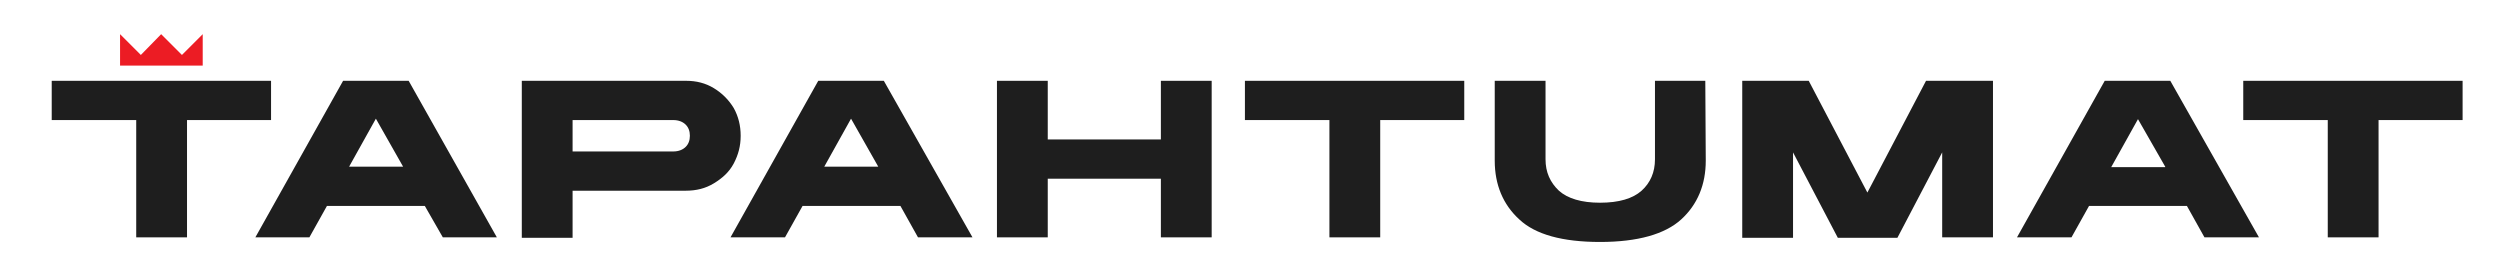
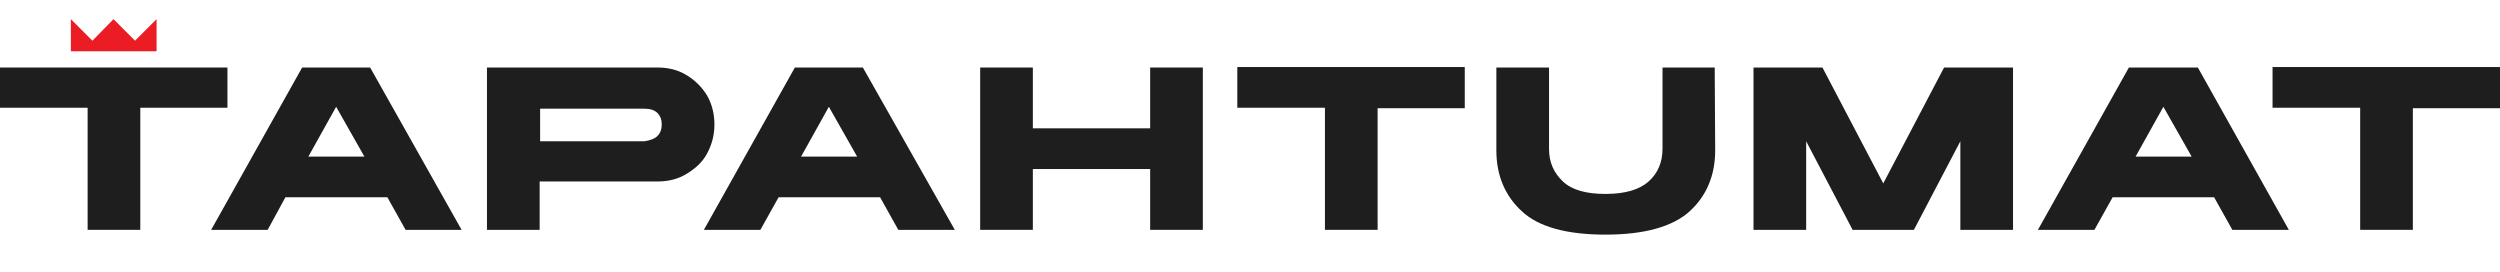
- <svg xmlns="http://www.w3.org/2000/svg" version="1.1" id="Layer_1" x="0px" y="0px" viewBox="0 0 541.4 60" enable-background="new 0 0 541.4 60" xml:space="preserve">
+ <svg xmlns="http://www.w3.org/2000/svg" version="1.1" id="Layer_1" x="0px" y="0px" viewBox="0 0 522.1 56.6" enable-background="new 0 0 522.1 56.6" xml:space="preserve">
  <g>
-     <polygon fill="#EC1C24" points="43.9,7.4 39.4,11.9 34.9,7.4 30.5,11.9 26,7.4 26,14.2 43.9,14.2  " />
-     <polygon fill="#1E1E1E" points="11.2,17.5 11.2,26 29.5,26 29.5,51.4 40.5,51.4 40.5,26 58.7,26 58.7,17.5  " />
-     <path fill="#1E1E1E" d="M107.6,51.4H95.9L92,44.6H70.8l-3.8,6.8H55.3l19-33.9h14.2L107.6,51.4z M87.3,36.1l-5.9-10.4l-5.8,10.4   H87.3z" />
-     <path fill="#1E1E1E" d="M154.6,19.1c1.8,1.1,3.2,2.5,4.3,4.3c1,1.8,1.5,3.8,1.5,6c0,2.2-0.5,4.1-1.5,6s-2.5,3.2-4.3,4.3   c-1.8,1.1-3.8,1.6-6.1,1.6H124v10.2h-11V17.5h35.6C150.8,17.5,152.8,18,154.6,19.1z M148.5,31.8c0.6-0.6,0.9-1.4,0.9-2.4   c0-1-0.3-1.8-0.9-2.4S147,26,145.8,26H124v6.8h21.8C147,32.8,147.9,32.4,148.5,31.8z" />
-     <path fill="#1E1E1E" d="M210.6,51.4h-11.8l-3.8-6.8h-21.2l-3.8,6.8h-11.8l19-33.9h14.2L210.6,51.4z M190.2,36.1l-5.9-10.4   l-5.8,10.4H190.2z" />
-     <path fill="#1E1E1E" d="M262.4,17.5v33.9h-11V38.7h-24.5v12.7h-11V17.5h11v12.7h24.5V17.5H262.4z" />
-     <path fill="#1E1E1E" d="M317.1,17.5V26h-18.2v25.4h-11V26h-18.3v-8.5H317.1z" />
-     <path fill="#1E1E1E" d="M369.4,34.8c0,5.2-1.8,9.5-5.3,12.7c-3.5,3.2-9.4,4.9-17.6,4.9c-8.1,0-14-1.6-17.5-4.9   c-3.5-3.2-5.3-7.5-5.3-12.7V17.5h11v17c0,2.8,1,5,2.9,6.8c1.9,1.7,4.9,2.6,8.9,2.6c4.1,0,7.1-0.9,9-2.6c1.9-1.7,2.9-4,2.9-6.8v-17   h10.9L369.4,34.8z" />
-     <path fill="#1E1E1E" d="M431.6,17.5v33.9h-11V33l-9.7,18.5H398l-9.7-18.5v18.5h-11V17.5h14.4l12.7,24.2l12.7-24.2H431.6z" />
-     <path fill="#1E1E1E" d="M489.2,51.4h-11.8l-3.8-6.8h-21.2l-3.8,6.8h-11.8l19-33.9h14.2L489.2,51.4z M468.9,36.1L463,25.8l-5.8,10.4   H468.9z" />
-     <path fill="#1E1E1E" d="M533.3,17.5V26h-18.2v25.4h-11V26h-18.3v-8.5H533.3z" />
+     <polygon fill="#EC1C24" points="32.7,4 28.2,8.5 23.7,4 19.3,8.5 14.8,4 14.8,10.7 32.7,10.7  " />
+     <polygon fill="#1E1E1E" points="0,14.1 0,22.5 18.3,22.5 18.3,48 29.3,48 29.3,22.5 47.5,22.5 47.5,14.1  " />
+     <path fill="#1E1E1E" d="M96.4,48H84.7l-3.8-6.8H59.6L55.9,48H44.1l19-33.9h14.2L96.4,48z M76.1,32.7l-5.9-10.4l-5.8,10.4H76.1z" />
+     <path fill="#1E1E1E" d="M143.4,15.7c1.8,1.1,3.2,2.5,4.3,4.3c1,1.8,1.5,3.8,1.5,6c0,2.2-0.5,4.1-1.5,6s-2.5,3.2-4.3,4.3   c-1.8,1.1-3.8,1.6-6.1,1.6h-24.6V48h-11V14.1h35.6C139.6,14.1,141.6,14.6,143.4,15.7z M137.3,28.4c0.6-0.6,0.9-1.4,0.9-2.4   c0-1-0.3-1.8-0.9-2.4s-1.5-0.9-2.7-0.9h-21.8v6.8h21.8C135.8,29.3,136.7,29,137.3,28.4z" />
+     <path fill="#1E1E1E" d="M199.4,48h-11.8l-3.8-6.8h-21.2l-3.8,6.8H147l19-33.9h14.2L199.4,48z M179,32.7l-5.9-10.4l-5.8,10.4H179z" />
+     <path fill="#1E1E1E" d="M251.2,14.1V48h-11V35.3h-24.5V48h-11V14.1h11v12.7h24.5V14.1H251.2z" />
+     <path fill="#1E1E1E" d="M305.9,14.1v8.5h-18.2V48h-11V22.5h-18.3v-8.5H305.9z" />
+     <path fill="#1E1E1E" d="M358.2,31.4c0,5.2-1.8,9.5-5.3,12.7c-3.5,3.2-9.4,4.9-17.6,4.9c-8.1,0-14-1.6-17.5-4.9   c-3.5-3.2-5.3-7.5-5.3-12.7V14.1h11v17c0,2.8,1,5,2.9,6.8s4.9,2.6,8.9,2.6c4.1,0,7.1-0.9,9-2.6c1.9-1.7,2.9-4,2.9-6.8v-17h10.9   L358.2,31.4z" />
+     <path fill="#1E1E1E" d="M420.4,14.1V48h-11V29.5L399.7,48h-12.8l-9.7-18.5V48h-11V14.1h14.4l12.7,24.2L406,14.1H420.4z" />
+     <path fill="#1E1E1E" d="M478,48h-11.8l-3.8-6.8h-21.2l-3.8,6.8h-11.8l19-33.9H459L478,48z M457.7,32.7l-5.9-10.4L446,32.7H457.7z" />
+     <path fill="#1E1E1E" d="M522.1,14.1v8.5h-18.2V48h-11V22.5h-18.3v-8.5H522.1z" />
  </g>
</svg>
